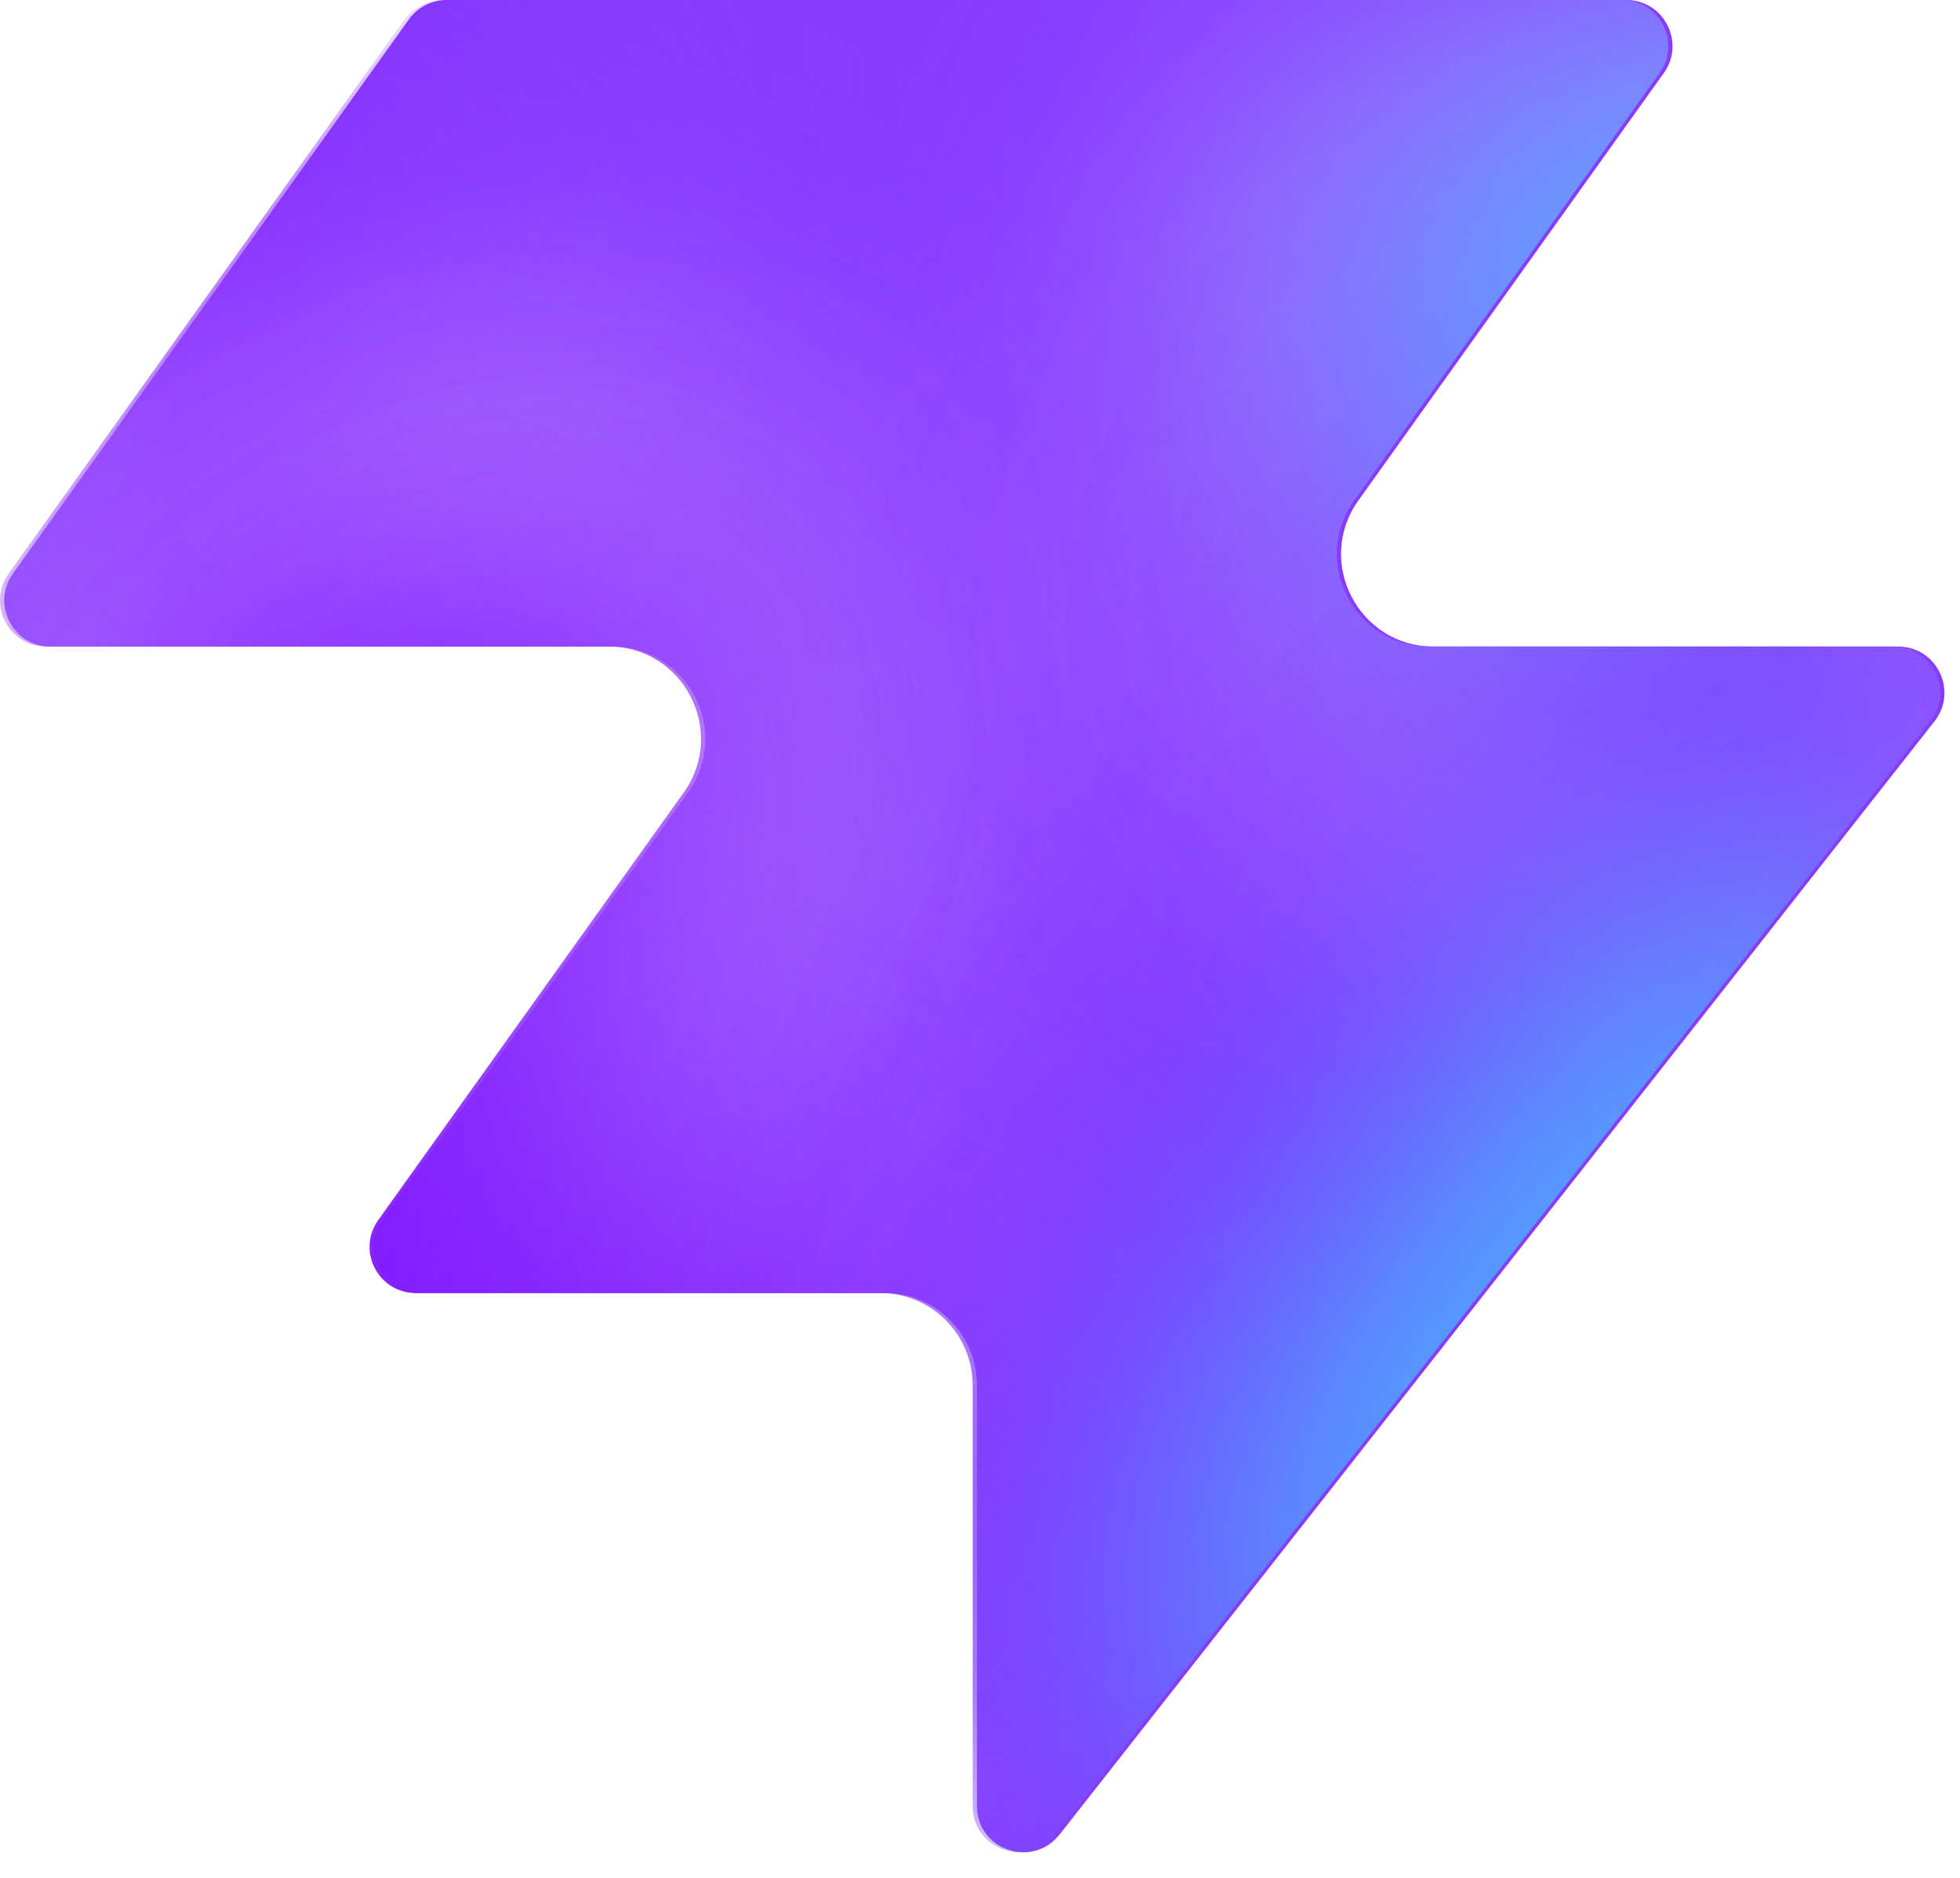
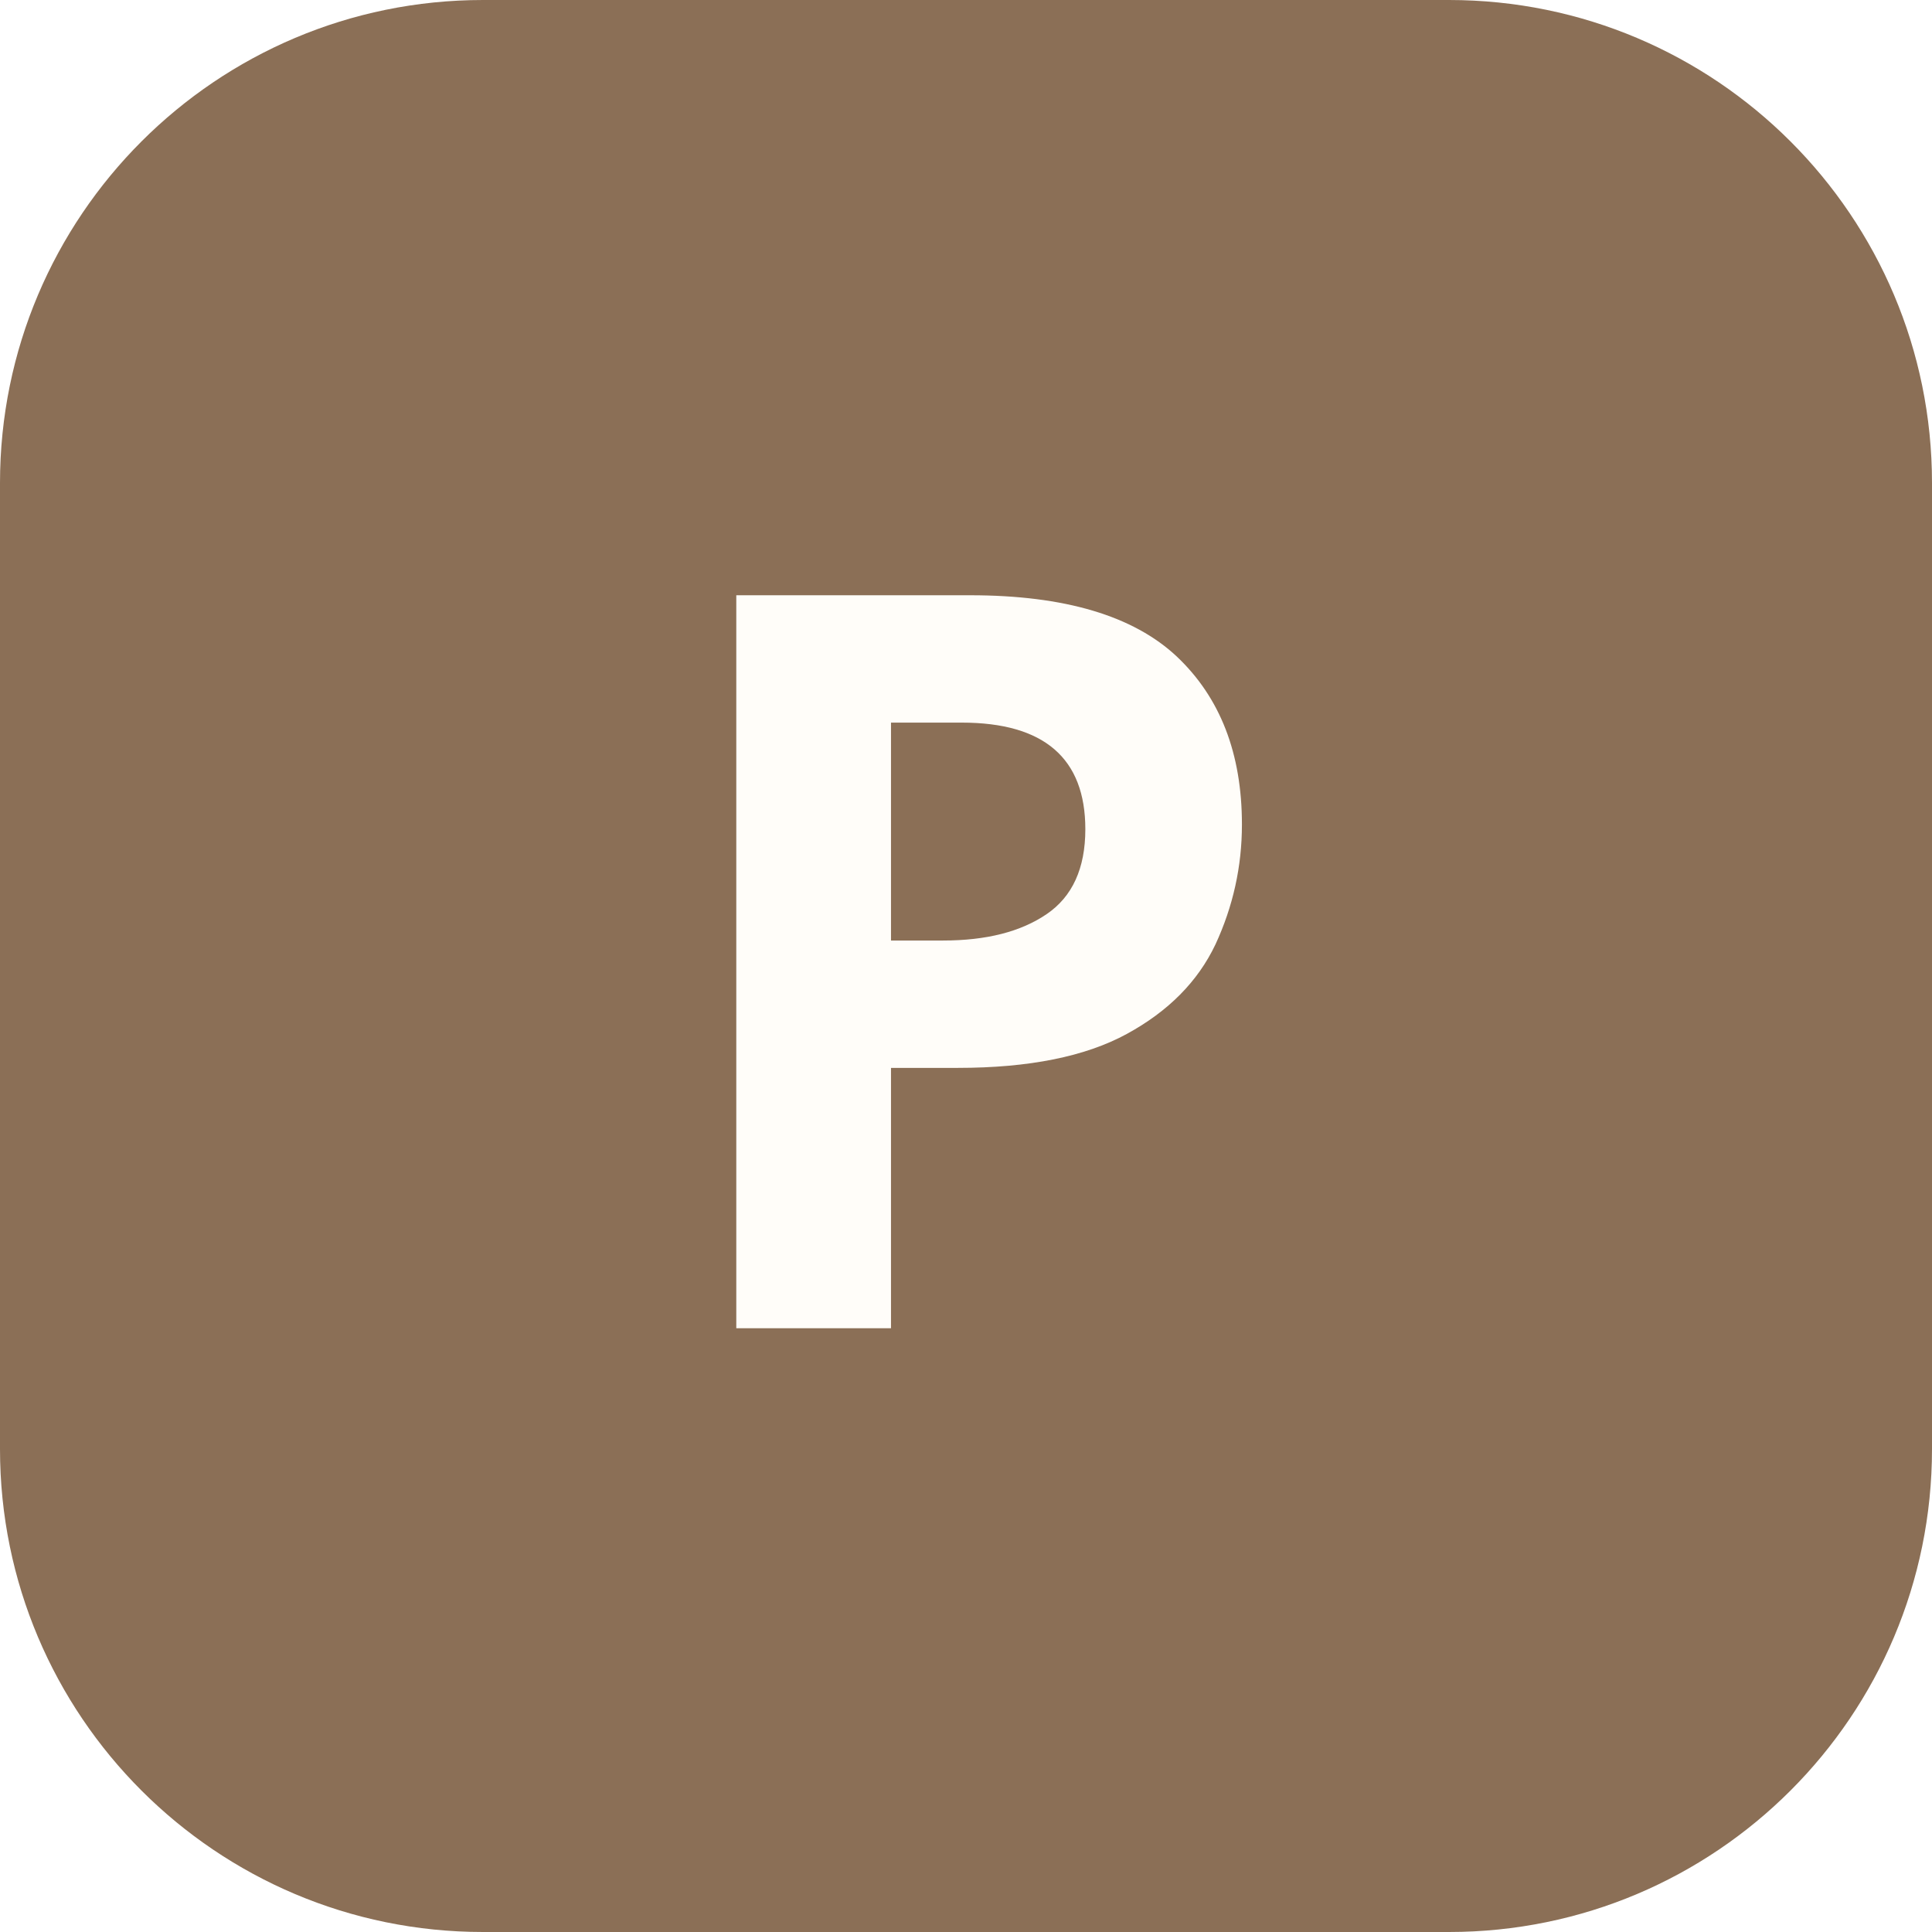
- <svg xmlns="http://www.w3.org/2000/svg" width="48" height="46" fill="none" viewBox="0 0 48 46">
-   <path fill="#863bff" d="M25.946 44.938c-.664.845-2.021.375-2.021-.698V33.937a2.26 2.26 0 0 0-2.262-2.262H10.287c-.92 0-1.456-1.04-.92-1.788l7.48-10.471c1.07-1.497 0-3.578-1.842-3.578H1.237c-.92 0-1.456-1.04-.92-1.788L10.013.474c.214-.297.556-.474.92-.474h28.894c.92 0 1.456 1.04.92 1.788l-7.48 10.471c-1.07 1.498 0 3.579 1.842 3.579h11.377c.943 0 1.473 1.088.89 1.83L25.947 44.94z" style="fill:#863bff;fill:color(display-p3 .525 .23 1);fill-opacity:1" />
-   <mask id="a" width="48" height="46" x="0" y="0" maskUnits="userSpaceOnUse" style="mask-type:alpha">
-     <path fill="#000" d="M25.842 44.938c-.664.844-2.021.375-2.021-.698V33.937a2.26 2.26 0 0 0-2.262-2.262H10.183c-.92 0-1.456-1.04-.92-1.788l7.48-10.471c1.07-1.498 0-3.579-1.842-3.579H1.133c-.92 0-1.456-1.04-.92-1.787L9.91.473c.214-.297.556-.474.92-.474h28.894c.92 0 1.456 1.04.92 1.788l-7.48 10.471c-1.07 1.498 0 3.578 1.842 3.578h11.377c.943 0 1.473 1.088.89 1.832L25.843 44.94z" style="fill:#000;fill-opacity:1" />
-   </mask>
-   <g mask="url(#a)">
-     <g filter="url(#b)">
-       <ellipse cx="5.508" cy="14.704" fill="#ede6ff" rx="5.508" ry="14.704" style="fill:#ede6ff;fill:color(display-p3 .927 .903 1);fill-opacity:1" transform="matrix(.00324 1 1 -.00324 -4.47 31.516)" />
-     </g>
-     <g filter="url(#c)">
-       <ellipse cx="10.399" cy="29.851" fill="#ede6ff" rx="10.399" ry="29.851" style="fill:#ede6ff;fill:color(display-p3 .927 .903 1);fill-opacity:1" transform="matrix(.00324 1 1 -.00324 -39.328 7.883)" />
-     </g>
-     <g filter="url(#d)">
-       <ellipse cx="5.508" cy="30.487" fill="#7e14ff" rx="5.508" ry="30.487" style="fill:#7e14ff;fill:color(display-p3 .492 .077 1);fill-opacity:1" transform="rotate(89.814 -25.913 -14.639)scale(1 -1)" />
-     </g>
-     <g filter="url(#e)">
-       <ellipse cx="5.508" cy="30.599" fill="#7e14ff" rx="5.508" ry="30.599" style="fill:#7e14ff;fill:color(display-p3 .492 .077 1);fill-opacity:1" transform="rotate(89.814 -32.644 -3.334)scale(1 -1)" />
-     </g>
-     <g filter="url(#f)">
-       <ellipse cx="5.508" cy="30.599" fill="#7e14ff" rx="5.508" ry="30.599" style="fill:#7e14ff;fill:color(display-p3 .492 .077 1);fill-opacity:1" transform="matrix(.00324 1 1 -.00324 -34.34 30.47)" />
-     </g>
-     <g filter="url(#g)">
-       <ellipse cx="14.072" cy="22.078" fill="#ede6ff" rx="14.072" ry="22.078" style="fill:#ede6ff;fill:color(display-p3 .927 .903 1);fill-opacity:1" transform="rotate(93.35 24.506 48.493)scale(-1 1)" />
-     </g>
-     <g filter="url(#h)">
-       <ellipse cx="3.47" cy="21.501" fill="#7e14ff" rx="3.47" ry="21.501" style="fill:#7e14ff;fill:color(display-p3 .492 .077 1);fill-opacity:1" transform="rotate(89.009 28.708 47.59)scale(-1 1)" />
-     </g>
-     <g filter="url(#i)">
-       <ellipse cx="3.47" cy="21.501" fill="#7e14ff" rx="3.47" ry="21.501" style="fill:#7e14ff;fill:color(display-p3 .492 .077 1);fill-opacity:1" transform="rotate(89.009 28.708 47.59)scale(-1 1)" />
-     </g>
-     <g filter="url(#j)">
-       <ellipse cx=".387" cy="8.972" fill="#7e14ff" rx="4.407" ry="29.108" style="fill:#7e14ff;fill:color(display-p3 .492 .077 1);fill-opacity:1" transform="rotate(39.51 .387 8.972)" />
-     </g>
-     <g filter="url(#k)">
-       <ellipse cx="47.523" cy="-6.092" fill="#7e14ff" rx="4.407" ry="29.108" style="fill:#7e14ff;fill:color(display-p3 .492 .077 1);fill-opacity:1" transform="rotate(37.892 47.523 -6.092)" />
-     </g>
-     <g filter="url(#l)">
-       <ellipse cx="41.412" cy="6.333" fill="#47bfff" rx="5.971" ry="9.665" style="fill:#47bfff;fill:color(display-p3 .28 .748 1);fill-opacity:1" transform="rotate(37.892 41.412 6.333)" />
-     </g>
-     <g filter="url(#m)">
-       <ellipse cx="-1.879" cy="38.332" fill="#7e14ff" rx="4.407" ry="29.108" style="fill:#7e14ff;fill:color(display-p3 .492 .077 1);fill-opacity:1" transform="rotate(37.892 -1.88 38.332)" />
-     </g>
-     <g filter="url(#n)">
-       <ellipse cx="-1.879" cy="38.332" fill="#7e14ff" rx="4.407" ry="29.108" style="fill:#7e14ff;fill:color(display-p3 .492 .077 1);fill-opacity:1" transform="rotate(37.892 -1.88 38.332)" />
-     </g>
-     <g filter="url(#o)">
-       <ellipse cx="35.651" cy="29.907" fill="#7e14ff" rx="4.407" ry="29.108" style="fill:#7e14ff;fill:color(display-p3 .492 .077 1);fill-opacity:1" transform="rotate(37.892 35.651 29.907)" />
-     </g>
-     <g filter="url(#p)">
-       <ellipse cx="38.418" cy="32.4" fill="#47bfff" rx="5.971" ry="15.297" style="fill:#47bfff;fill:color(display-p3 .28 .748 1);fill-opacity:1" transform="rotate(37.892 38.418 32.4)" />
-     </g>
-   </g>
-   <defs>
-     <filter id="b" width="60.045" height="41.654" x="-19.77" y="16.149" color-interpolation-filters="sRGB" filterUnits="userSpaceOnUse">
-       <feFlood flood-opacity="0" result="BackgroundImageFix" />
-       <feBlend in="SourceGraphic" in2="BackgroundImageFix" result="shape" />
-       <feGaussianBlur result="effect1_foregroundBlur_2002_17158" stdDeviation="7.659" />
-     </filter>
-     <filter id="c" width="90.34" height="51.437" x="-54.613" y="-7.533" color-interpolation-filters="sRGB" filterUnits="userSpaceOnUse">
-       <feFlood flood-opacity="0" result="BackgroundImageFix" />
-       <feBlend in="SourceGraphic" in2="BackgroundImageFix" result="shape" />
-       <feGaussianBlur result="effect1_foregroundBlur_2002_17158" stdDeviation="7.659" />
-     </filter>
-     <filter id="d" width="79.355" height="29.4" x="-49.64" y="2.03" color-interpolation-filters="sRGB" filterUnits="userSpaceOnUse">
-       <feFlood flood-opacity="0" result="BackgroundImageFix" />
-       <feBlend in="SourceGraphic" in2="BackgroundImageFix" result="shape" />
-       <feGaussianBlur result="effect1_foregroundBlur_2002_17158" stdDeviation="4.596" />
-     </filter>
-     <filter id="e" width="79.579" height="29.4" x="-45.045" y="20.029" color-interpolation-filters="sRGB" filterUnits="userSpaceOnUse">
-       <feFlood flood-opacity="0" result="BackgroundImageFix" />
-       <feBlend in="SourceGraphic" in2="BackgroundImageFix" result="shape" />
-       <feGaussianBlur result="effect1_foregroundBlur_2002_17158" stdDeviation="4.596" />
-     </filter>
-     <filter id="f" width="79.579" height="29.4" x="-43.513" y="21.178" color-interpolation-filters="sRGB" filterUnits="userSpaceOnUse">
-       <feFlood flood-opacity="0" result="BackgroundImageFix" />
-       <feBlend in="SourceGraphic" in2="BackgroundImageFix" result="shape" />
-       <feGaussianBlur result="effect1_foregroundBlur_2002_17158" stdDeviation="4.596" />
-     </filter>
-     <filter id="g" width="74.749" height="58.852" x="15.756" y="-17.901" color-interpolation-filters="sRGB" filterUnits="userSpaceOnUse">
-       <feFlood flood-opacity="0" result="BackgroundImageFix" />
-       <feBlend in="SourceGraphic" in2="BackgroundImageFix" result="shape" />
-       <feGaussianBlur result="effect1_foregroundBlur_2002_17158" stdDeviation="7.659" />
-     </filter>
-     <filter id="h" width="61.377" height="25.362" x="23.548" y="2.284" color-interpolation-filters="sRGB" filterUnits="userSpaceOnUse">
-       <feFlood flood-opacity="0" result="BackgroundImageFix" />
-       <feBlend in="SourceGraphic" in2="BackgroundImageFix" result="shape" />
-       <feGaussianBlur result="effect1_foregroundBlur_2002_17158" stdDeviation="4.596" />
-     </filter>
-     <filter id="i" width="61.377" height="25.362" x="23.548" y="2.284" color-interpolation-filters="sRGB" filterUnits="userSpaceOnUse">
-       <feFlood flood-opacity="0" result="BackgroundImageFix" />
-       <feBlend in="SourceGraphic" in2="BackgroundImageFix" result="shape" />
-       <feGaussianBlur result="effect1_foregroundBlur_2002_17158" stdDeviation="4.596" />
-     </filter>
-     <filter id="j" width="56.045" height="63.649" x="-27.636" y="-22.853" color-interpolation-filters="sRGB" filterUnits="userSpaceOnUse">
-       <feFlood flood-opacity="0" result="BackgroundImageFix" />
-       <feBlend in="SourceGraphic" in2="BackgroundImageFix" result="shape" />
-       <feGaussianBlur result="effect1_foregroundBlur_2002_17158" stdDeviation="4.596" />
-     </filter>
-     <filter id="k" width="54.814" height="64.646" x="20.116" y="-38.415" color-interpolation-filters="sRGB" filterUnits="userSpaceOnUse">
-       <feFlood flood-opacity="0" result="BackgroundImageFix" />
-       <feBlend in="SourceGraphic" in2="BackgroundImageFix" result="shape" />
-       <feGaussianBlur result="effect1_foregroundBlur_2002_17158" stdDeviation="4.596" />
-     </filter>
-     <filter id="l" width="33.541" height="35.313" x="24.641" y="-11.323" color-interpolation-filters="sRGB" filterUnits="userSpaceOnUse">
-       <feFlood flood-opacity="0" result="BackgroundImageFix" />
-       <feBlend in="SourceGraphic" in2="BackgroundImageFix" result="shape" />
-       <feGaussianBlur result="effect1_foregroundBlur_2002_17158" stdDeviation="4.596" />
-     </filter>
-     <filter id="m" width="54.814" height="64.646" x="-29.286" y="6.009" color-interpolation-filters="sRGB" filterUnits="userSpaceOnUse">
-       <feFlood flood-opacity="0" result="BackgroundImageFix" />
-       <feBlend in="SourceGraphic" in2="BackgroundImageFix" result="shape" />
-       <feGaussianBlur result="effect1_foregroundBlur_2002_17158" stdDeviation="4.596" />
-     </filter>
-     <filter id="n" width="54.814" height="64.646" x="-29.286" y="6.009" color-interpolation-filters="sRGB" filterUnits="userSpaceOnUse">
-       <feFlood flood-opacity="0" result="BackgroundImageFix" />
-       <feBlend in="SourceGraphic" in2="BackgroundImageFix" result="shape" />
-       <feGaussianBlur result="effect1_foregroundBlur_2002_17158" stdDeviation="4.596" />
-     </filter>
-     <filter id="o" width="54.814" height="64.646" x="8.244" y="-2.416" color-interpolation-filters="sRGB" filterUnits="userSpaceOnUse">
-       <feFlood flood-opacity="0" result="BackgroundImageFix" />
-       <feBlend in="SourceGraphic" in2="BackgroundImageFix" result="shape" />
-       <feGaussianBlur result="effect1_foregroundBlur_2002_17158" stdDeviation="4.596" />
-     </filter>
-     <filter id="p" width="39.409" height="43.623" x="18.713" y="10.588" color-interpolation-filters="sRGB" filterUnits="userSpaceOnUse">
-       <feFlood flood-opacity="0" result="BackgroundImageFix" />
-       <feBlend in="SourceGraphic" in2="BackgroundImageFix" result="shape" />
-       <feGaussianBlur result="effect1_foregroundBlur_2002_17158" stdDeviation="4.596" />
-     </filter>
-   </defs>
+ <svg xmlns="http://www.w3.org/2000/svg" viewBox="0 0 32 32">
+   <rect width="32" height="32" rx="8" fill="#8B6F56" />
+   <text x="16" y="22" font-family="sans-serif" font-size="17" font-weight="700" fill="#FFFDF9" text-anchor="middle">P</text>
</svg>
